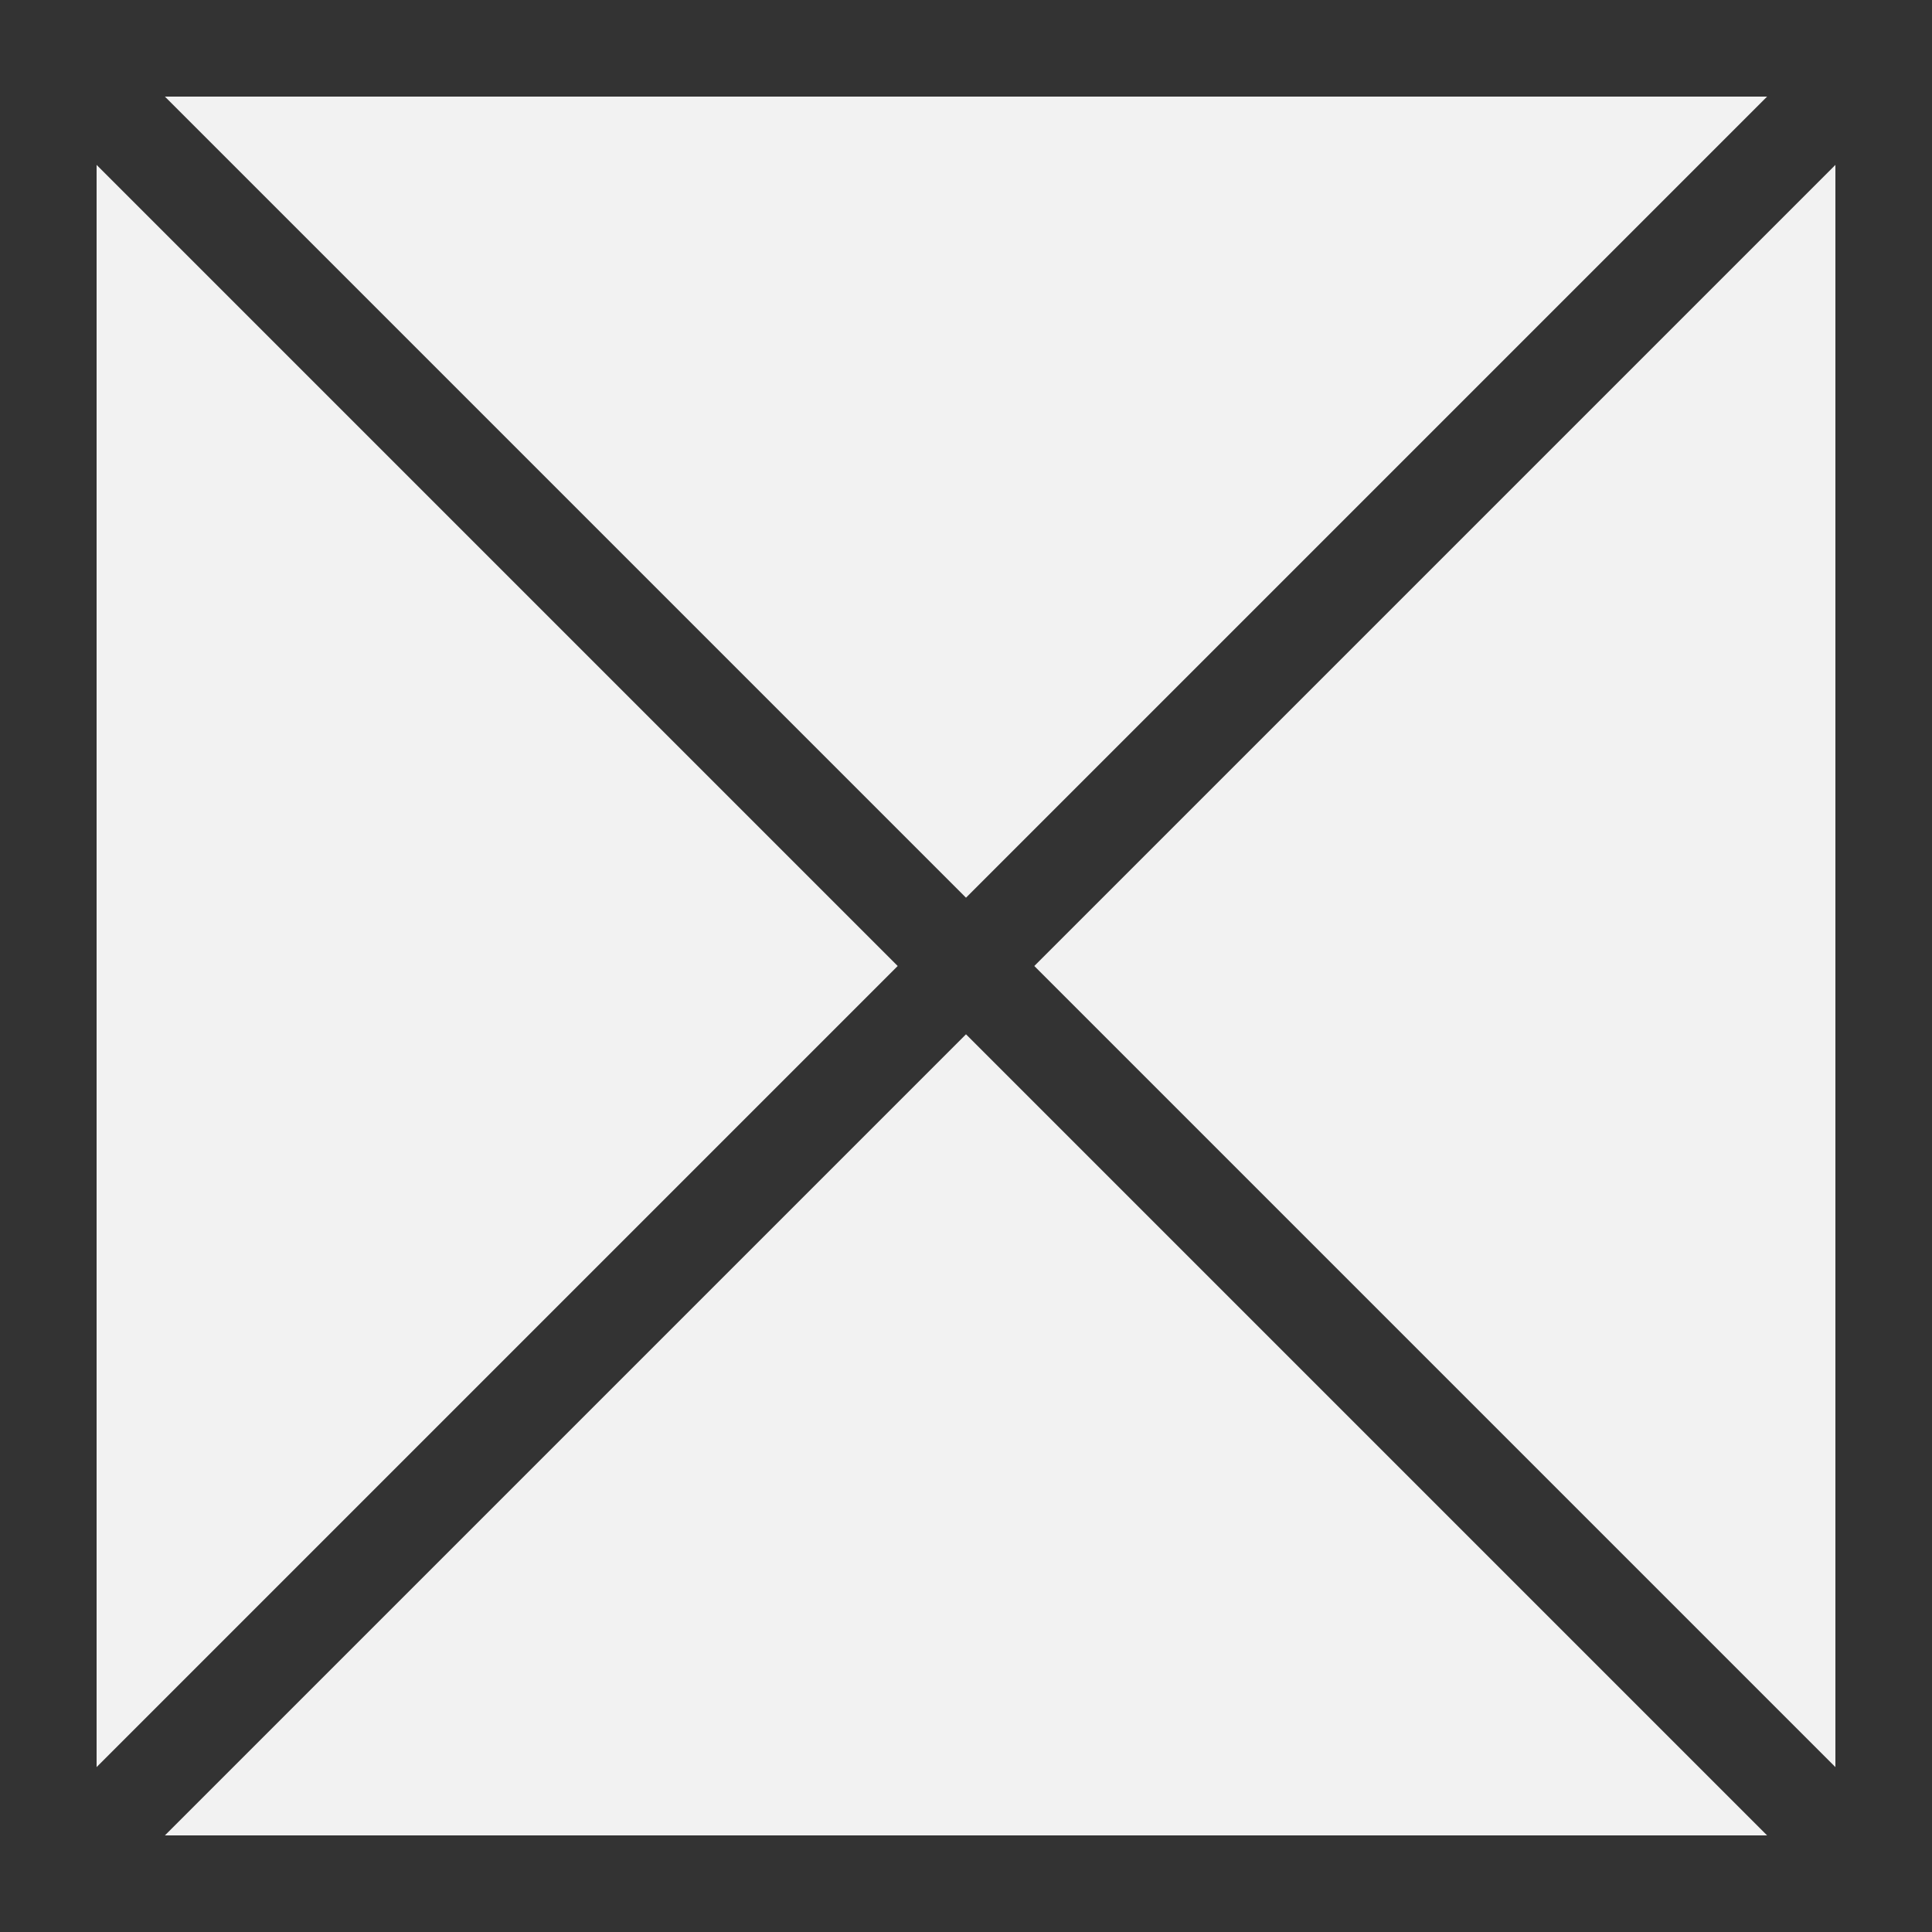
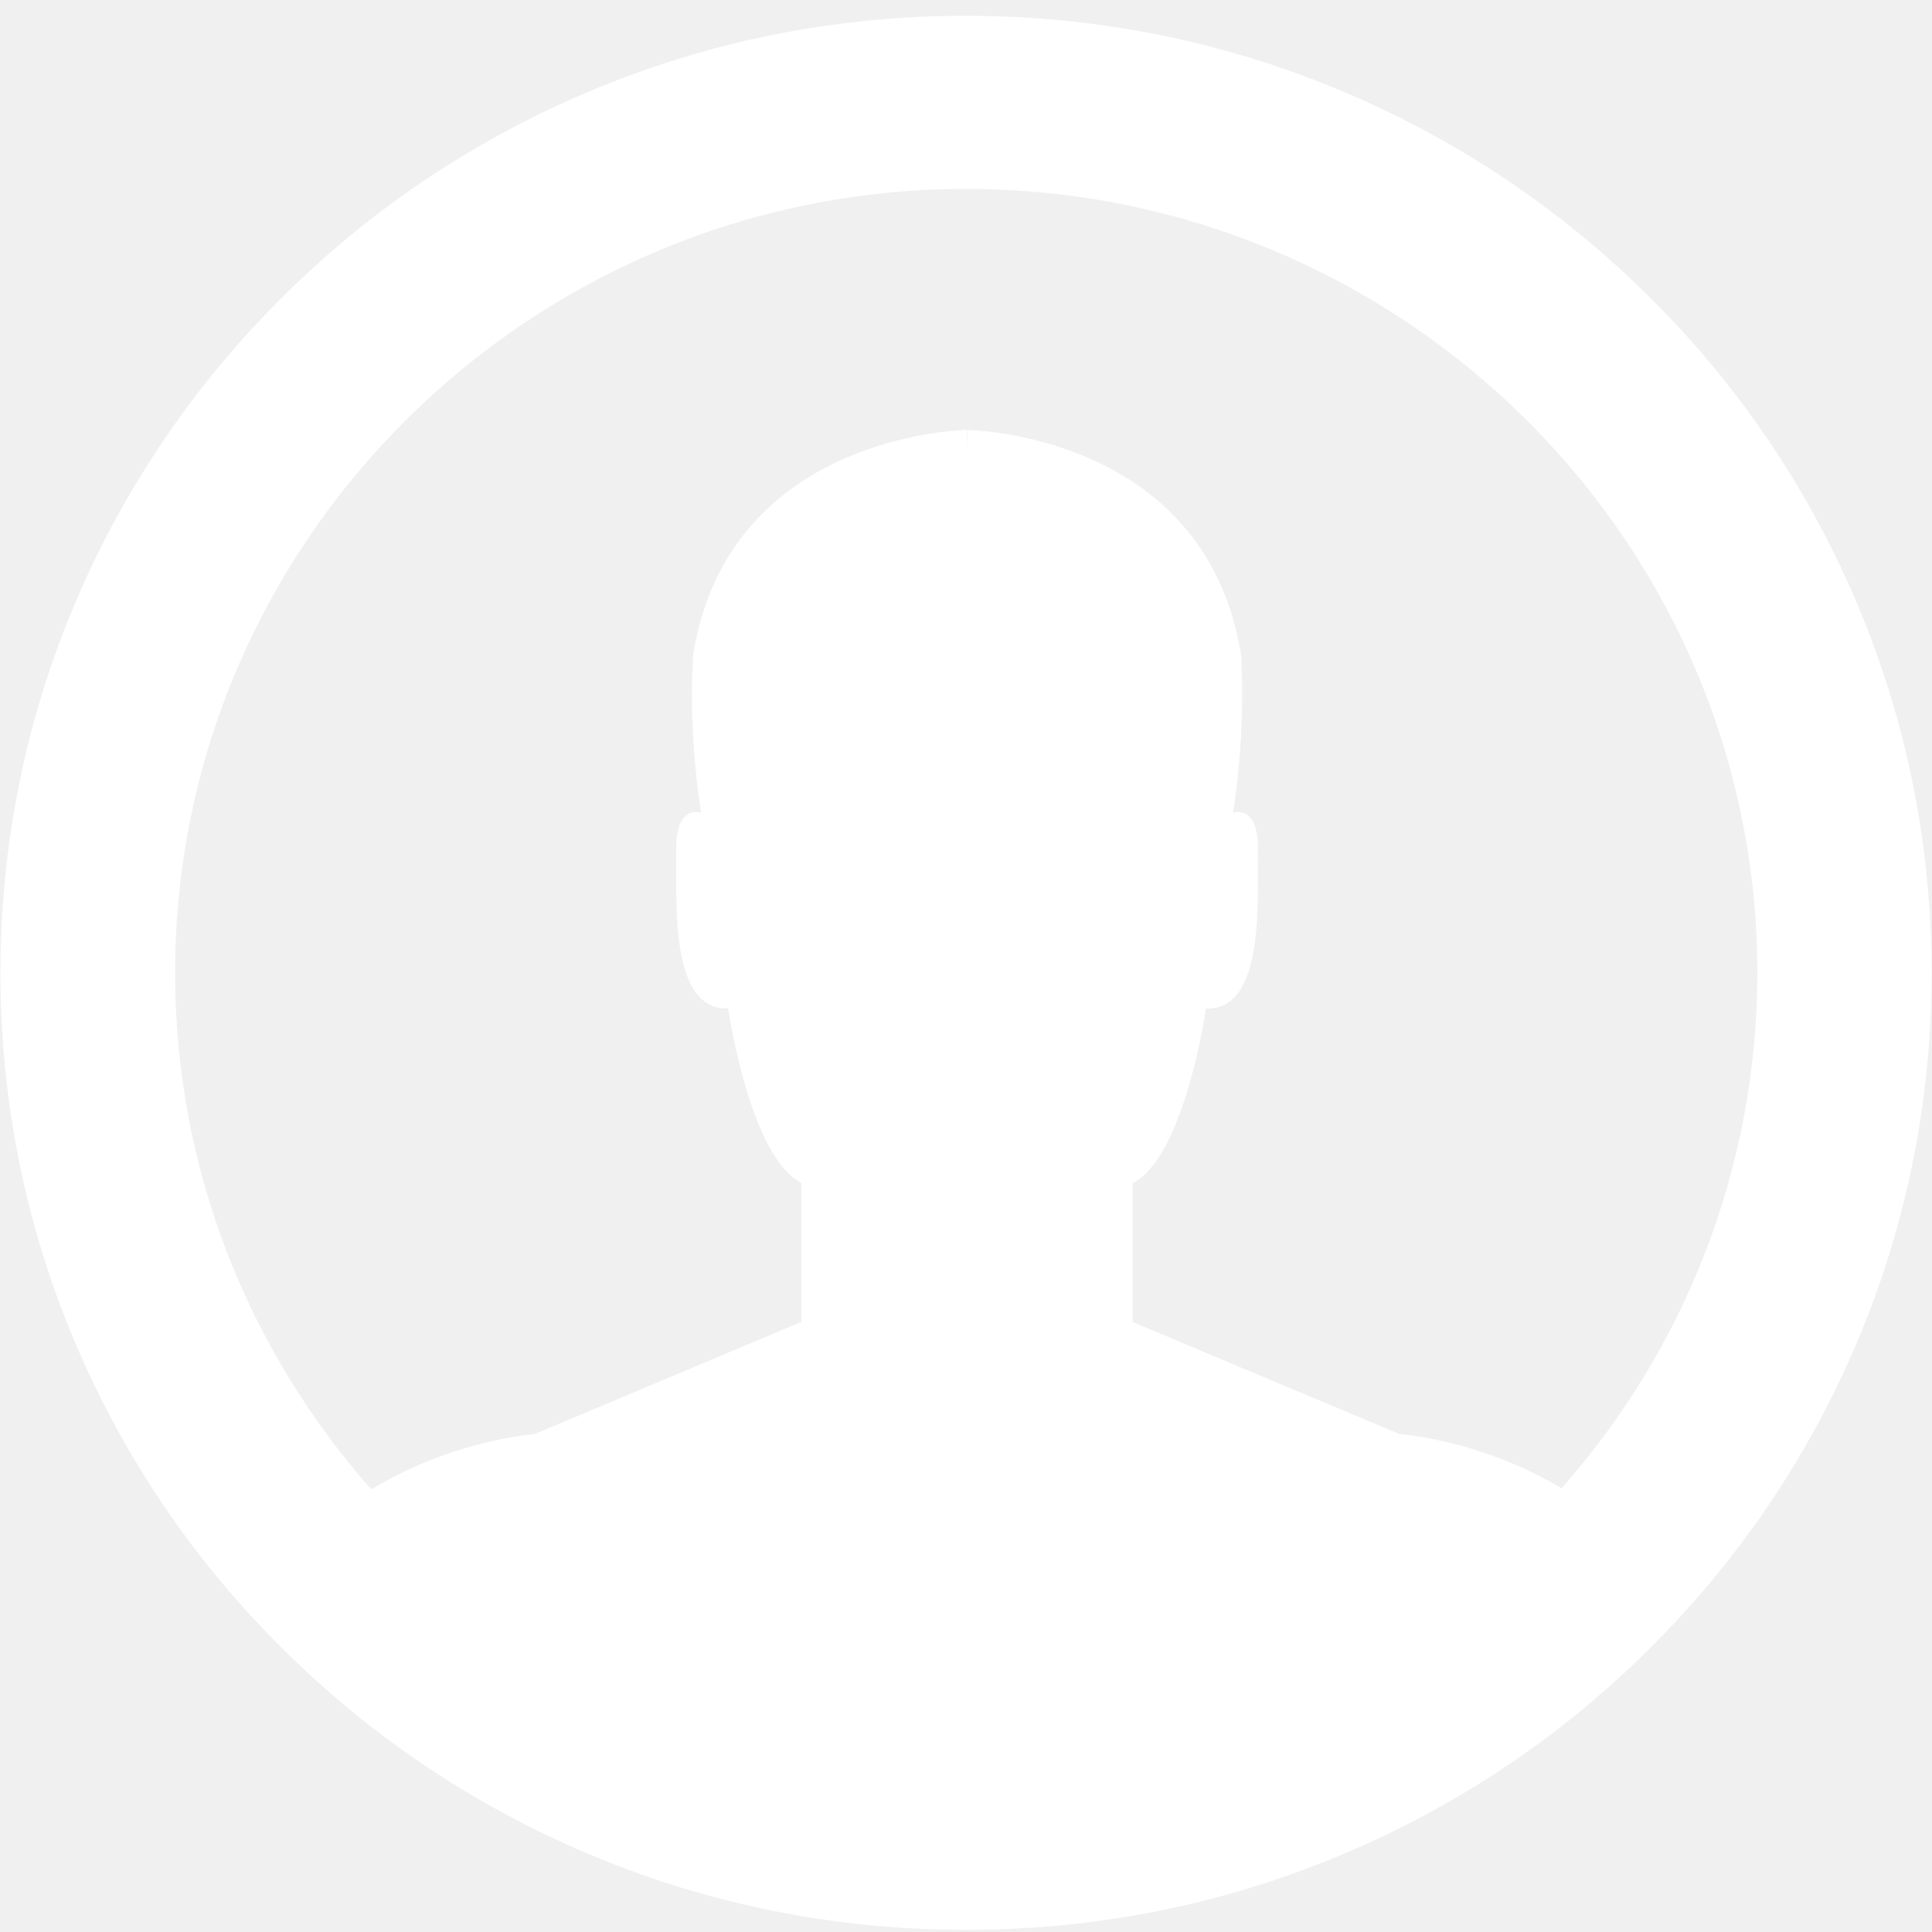
- <svg xmlns="http://www.w3.org/2000/svg" version="1.1" width="20px" height="20px">
-   <g transform="matrix(1 0 0 1 -15 -187 )">
-     <path d="M 15.5 187.5  L 34.5 187.5  L 34.5 206.5  L 15.5 206.5  L 15.5 187.5  Z " fill-rule="nonzero" fill="#f2f2f2" stroke="none" />
-     <path d="M 15.5 187.5  L 34.5 187.5  L 34.5 206.5  L 15.5 206.5  L 15.5 187.5  Z " stroke-width="1" stroke="#333333" fill="none" />
-     <path d="M 15.354 187.354  L 34.646 206.646  M 34.646 187.354  L 15.354 206.646  " stroke-width="1" stroke="#333333" fill="none" />
+ <svg xmlns="http://www.w3.org/2000/svg" version="1.1" width="56px" height="56px">
+   <g transform="matrix(1 0 0 1 -20 -31 )">
+     <path d="M 55.987 28.198  C 55.987 24.457  55.25 20.82  53.788 17.401  C 52.375 14.099  50.362 11.132  47.788 8.586  C 45.219 6.04  42.225 4.039  38.894 2.639  C 35.444 1.189  31.781 0.458  28 0.458  C 24.219 0.458  20.556 1.189  17.106 2.639  C 13.775 4.039  10.781 6.034  8.213 8.586  C 5.644 11.132  3.625 14.099  2.212 17.401  C 0.75 20.82  0.013 24.457  0.013 28.198  C 0.013 31.94  0.75 35.576  2.212 38.996  C 3.625 42.297  5.638 45.265  8.213 47.811  C 10.781 50.357  13.775 52.358  17.106 53.758  C 20.556 55.207  24.225 55.938  28 55.938  C 31.775 55.938  35.444 55.207  38.894 53.758  C 42.225 52.358  45.219 50.363  47.788 47.811  C 50.356 45.265  52.375 42.297  53.788 38.996  C 55.25 35.576  55.987 31.94  55.987 28.198  Z M 50.938 28.204  C 50.931 33.916  48.794 39.144  45.263 43.14  C 42.913 41.727  40.562 41.566  40.562 41.566  L 32.831 38.32  L 32.831 34.294  C 34.337 33.538  34.956 29.233  34.956 29.233  C 36.688 29.301  36.438 26.018  36.462 24.655  C 36.487 23.292  35.744 23.558  35.744 23.558  C 36.138 20.957  35.969 18.962  35.969 18.962  C 34.931 12.538  28.038 12.464  28.038 12.464  L 28.031 13.195  L 28.025 12.464  C 28.025 12.464  21.131 12.538  20.094 18.962  C 20.094 18.962  19.919 20.957  20.319 23.558  C 20.319 23.558  19.575 23.292  19.6 24.655  C 19.625 26.018  19.375 29.301  21.106 29.227  C 21.106 29.227  21.725 33.532  23.231 34.288  L 23.231 38.314  L 15.5 41.566  C 15.5 41.566  13.125 41.734  10.762 43.171  C 7.225 39.169  5.075 33.928  5.075 28.204  C 5.075 15.673  15.363 5.476  28.006 5.476  C 40.65 5.476  50.938 15.673  50.938 28.204  Z " fill-rule="nonzero" fill="#ffffff" stroke="none" transform="matrix(1 0 0 1 20 31 )" />
  </g>
</svg>
